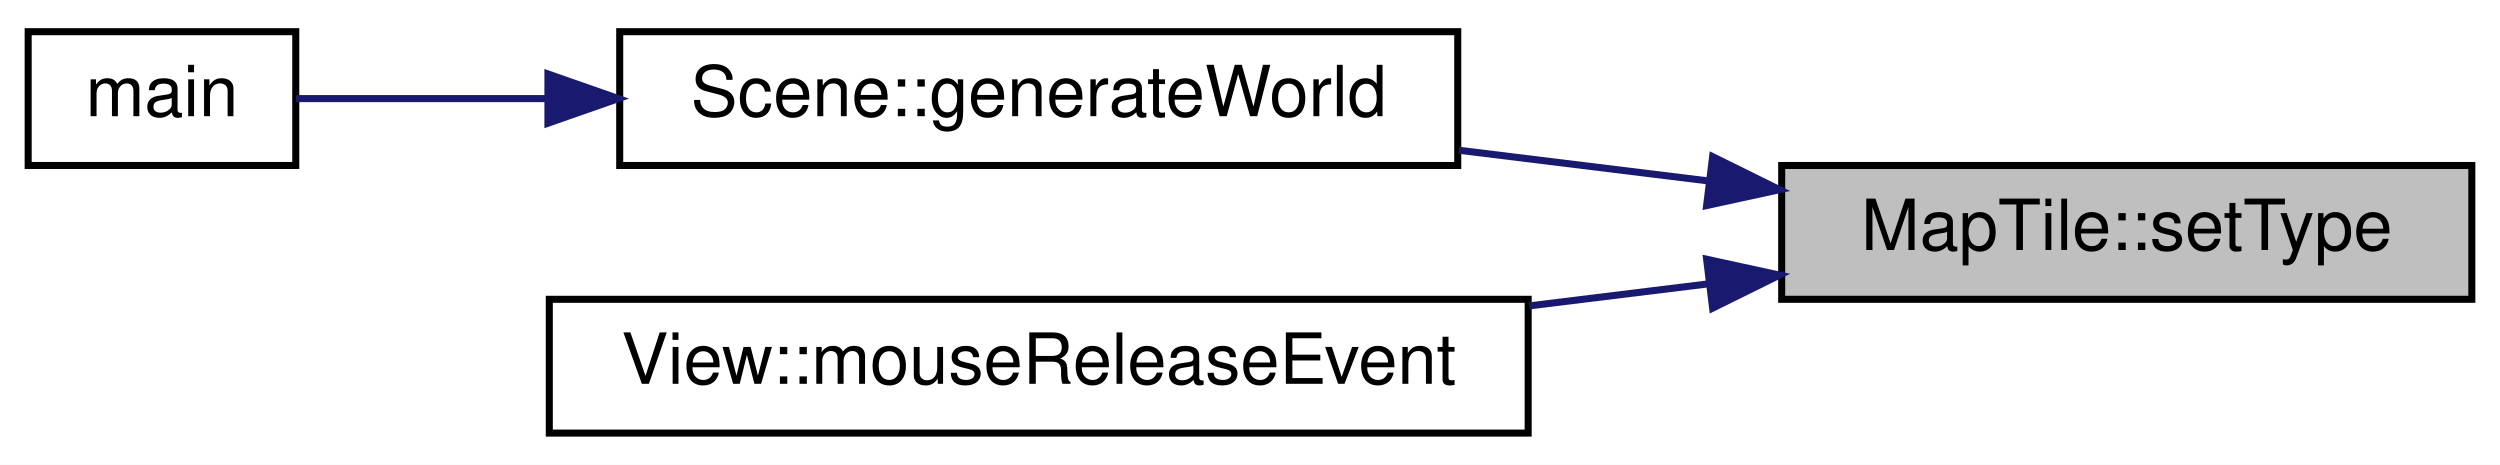
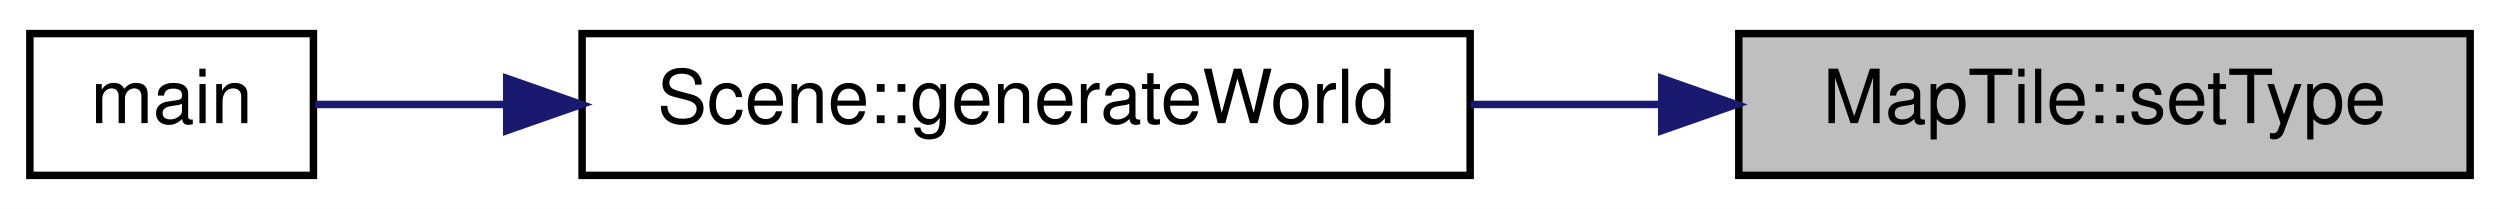
- <svg xmlns="http://www.w3.org/2000/svg" xmlns:xlink="http://www.w3.org/1999/xlink" width="355pt" height="66pt" viewBox="0.00 0.00 355.00 66.00">
-   <g id="graph0" class="graph" transform="scale(1 1) rotate(0) translate(4 62)">
-     <polygon fill="#ffffff" stroke="transparent" points="-4,4 -4,-62 351,-62 351,4 -4,4" />
+ <svg xmlns="http://www.w3.org/2000/svg" xmlns:xlink="http://www.w3.org/1999/xlink" width="335pt" height="28pt" viewBox="0.00 0.00 335.00 28.00">
+   <g id="graph0" class="graph" transform="scale(1 1) rotate(0) translate(4 24)">
+     <polygon fill="#ffffff" stroke="transparent" points="-4,4 -4,-24 331,-24 331,4 -4,4" />
    <g id="node1" class="node">
      <g id="a_node1">
        <a xlink:title="MapTile::setType Setzt den Typ der Kachel.">
-           <polygon fill="#bfbfbf" stroke="#000000" points="249,-19.5 249,-38.5 347,-38.5 347,-19.5 249,-19.5" />
-           <text text-anchor="middle" x="298" y="-26.5" font-family="Helvetica,sans-Serif" font-size="10.00" fill="#000000">MapTile::setType</text>
+           <polygon fill="#bfbfbf" stroke="#000000" points="229,-.5 229,-19.5 327,-19.5 327,-.5 229,-.5" />
+           <text text-anchor="middle" x="278" y="-7.5" font-family="Helvetica,sans-Serif" font-size="10.00" fill="#000000">MapTile::setType</text>
        </a>
      </g>
    </g>
    <g id="node2" class="node">
      <g id="a_node2">
        <a xlink:href="classScene.html#a1ef1c0e0972913d4c477ead916cf06b0" target="_top" xlink:title="Scene::generateWorld Diese Methode generiert eine neue Welt.">
-           <polygon fill="#ffffff" stroke="#000000" points="84,-38.5 84,-57.5 203,-57.5 203,-38.5 84,-38.5" />
-           <text text-anchor="middle" x="143.5" y="-45.5" font-family="Helvetica,sans-Serif" font-size="10.00" fill="#000000">Scene::generateWorld</text>
+           <polygon fill="#ffffff" stroke="#000000" points="74,-.5 74,-19.5 193,-19.5 193,-.5 74,-.5" />
+           <text text-anchor="middle" x="133.5" y="-7.5" font-family="Helvetica,sans-Serif" font-size="10.00" fill="#000000">Scene::generateWorld</text>
        </a>
      </g>
    </g>
    <g id="edge1" class="edge">
-       <path fill="none" stroke="#191970" d="M238.642,-36.3C227.007,-37.73 214.799,-39.232 203.154,-40.664" />
-       <polygon fill="#191970" stroke="#191970" points="239.192,-39.758 248.69,-35.064 238.338,-32.811 239.192,-39.758" />
-     </g>
-     <g id="node4" class="node">
-       <g id="a_node4">
-         <a xlink:href="classView.html#a76d60435e43027b8497091d02acb77bd" target="_top" xlink:title="View::mouseReleaseEvent QT Methode. Wird aufgerufen wenn die Maus losgelassen wird.">
-           <polygon fill="#ffffff" stroke="#000000" points="74,-.5 74,-19.5 213,-19.5 213,-.5 74,-.5" />
-           <text text-anchor="middle" x="143.5" y="-7.5" font-family="Helvetica,sans-Serif" font-size="10.00" fill="#000000">View::mouseReleaseEvent</text>
-         </a>
-       </g>
-     </g>
-     <g id="edge3" class="edge">
-       <path fill="none" stroke="#191970" d="M238.685,-21.706C230.339,-20.679 221.697,-19.616 213.179,-18.569" />
-       <polygon fill="#191970" stroke="#191970" points="238.338,-25.189 248.69,-22.936 239.192,-18.241 238.338,-25.189" />
+       <path fill="none" stroke="#191970" d="M218.567,-10C210.156,-10 201.506,-10 193.092,-10" />
+       <polygon fill="#191970" stroke="#191970" points="218.675,-13.5 228.675,-10 218.675,-6.5 218.675,-13.5" />
    </g>
    <g id="node3" class="node">
      <g id="a_node3">
        <a xlink:href="main_8cpp.html#a0ddf1224851353fc92bfbff6f499fa97" target="_top" xlink:title="main Startmethode.">
-           <polygon fill="#ffffff" stroke="#000000" points="0,-38.5 0,-57.5 38,-57.5 38,-38.5 0,-38.5" />
-           <text text-anchor="middle" x="19" y="-45.5" font-family="Helvetica,sans-Serif" font-size="10.00" fill="#000000">main</text>
+           <polygon fill="#ffffff" stroke="#000000" points="0,-.5 0,-19.5 38,-19.5 38,-.5 0,-.5" />
+           <text text-anchor="middle" x="19" y="-7.5" font-family="Helvetica,sans-Serif" font-size="10.00" fill="#000000">main</text>
        </a>
      </g>
    </g>
    <g id="edge2" class="edge">
-       <path fill="none" stroke="#191970" d="M73.697,-48C60.545,-48 47.851,-48 38.007,-48" />
-       <polygon fill="#191970" stroke="#191970" points="73.803,-51.5 83.803,-48 73.803,-44.5 73.803,-51.5" />
+       <path fill="none" stroke="#191970" d="M63.68,-10C54.382,-10 45.55,-10 38.23,-10" />
+       <polygon fill="#191970" stroke="#191970" points="63.903,-13.5 73.902,-10 63.902,-6.5 63.903,-13.5" />
    </g>
  </g>
</svg>
